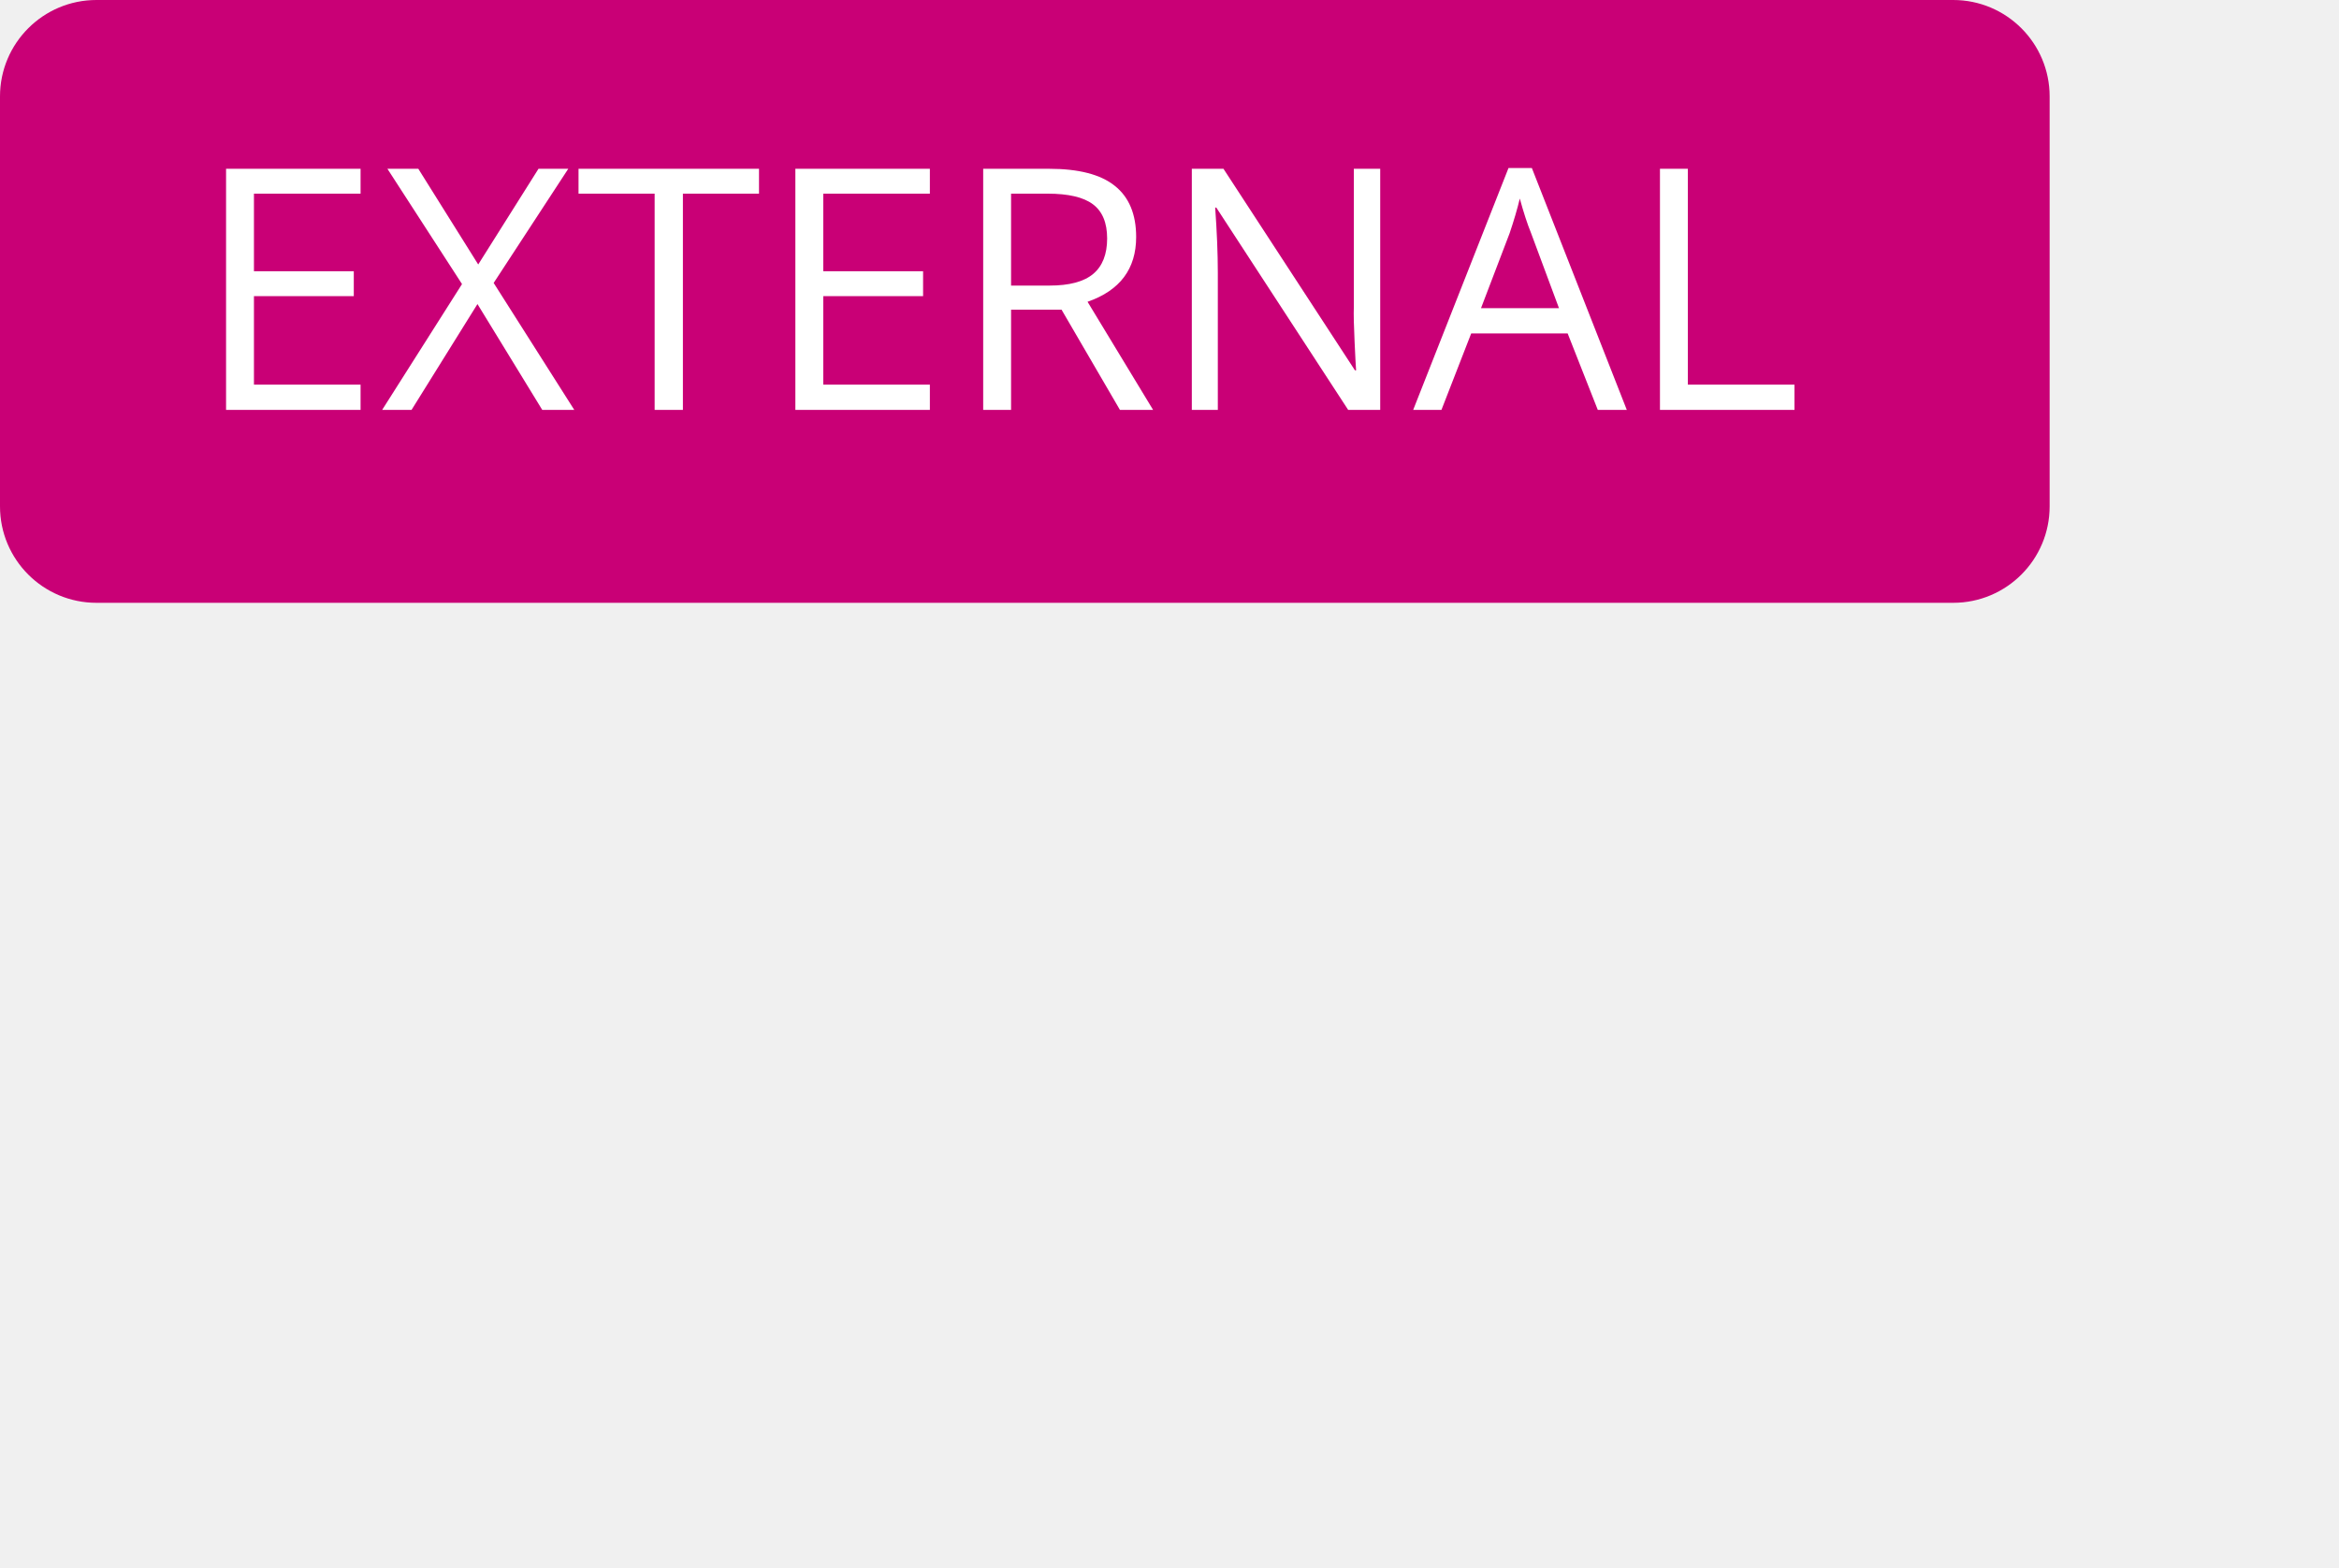
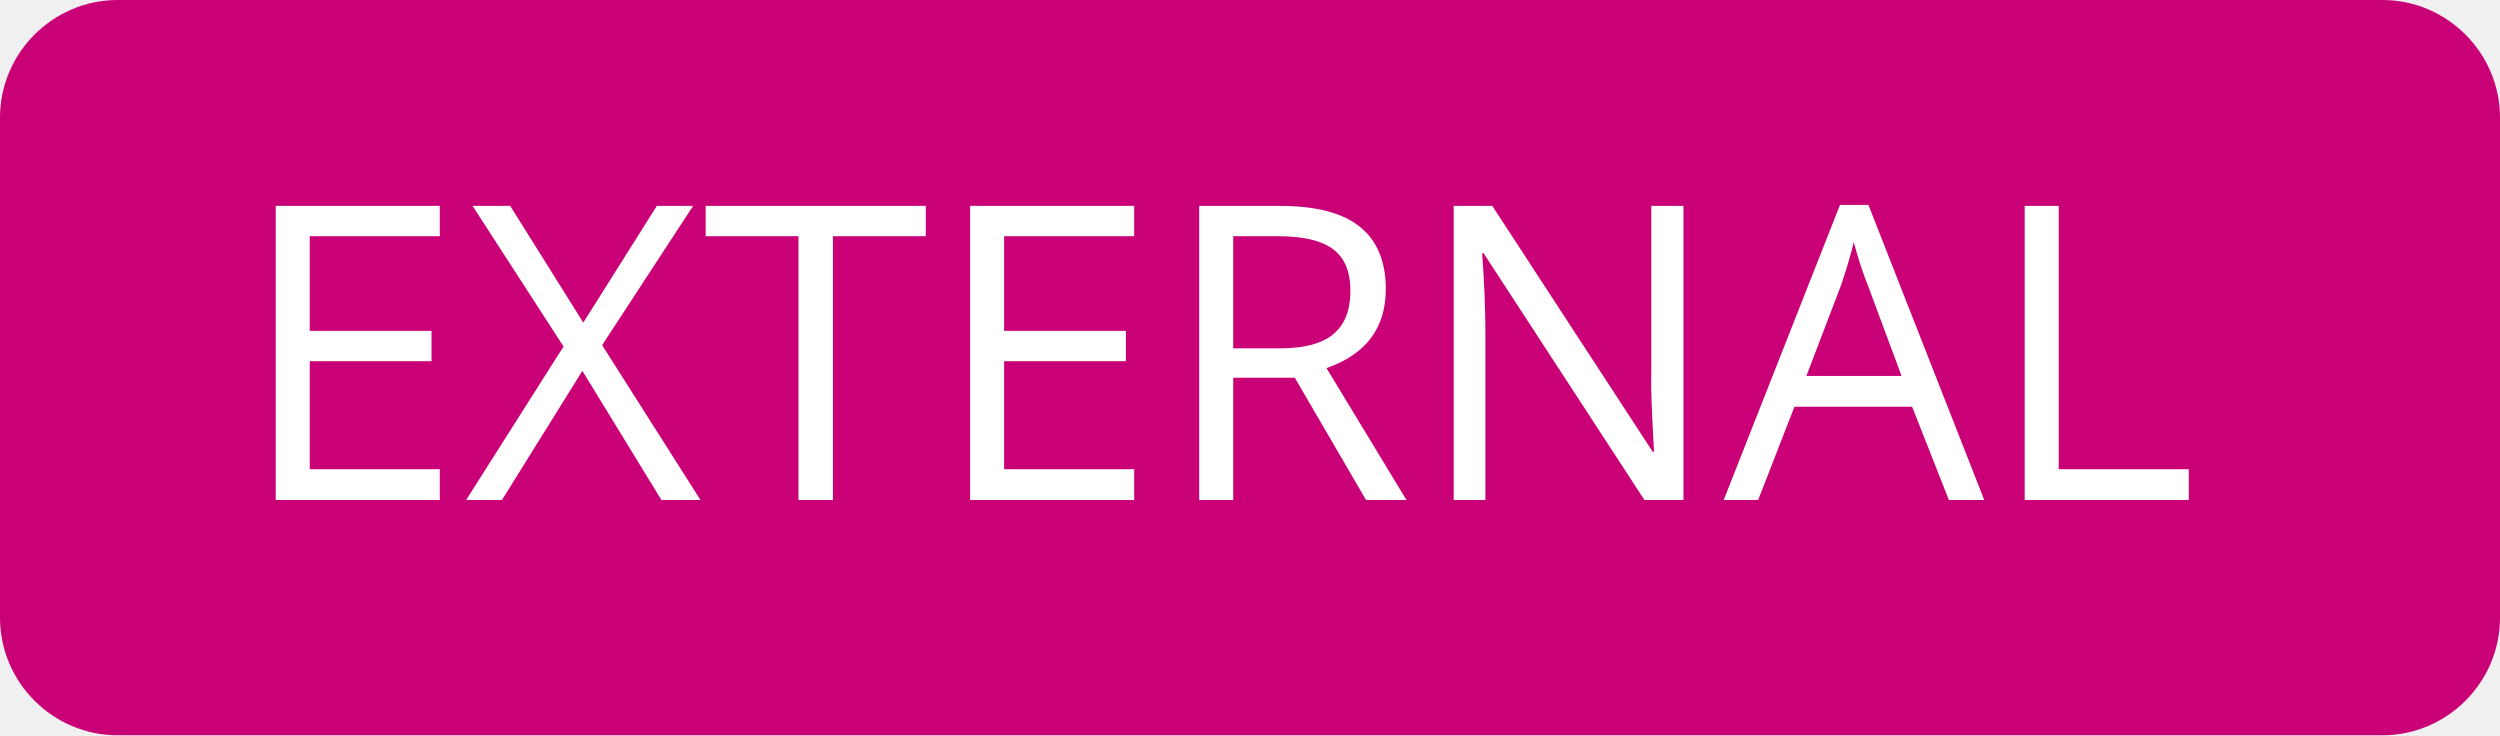
- <svg xmlns="http://www.w3.org/2000/svg" width="97" height="65" viewBox="0 0 97 65">
+ <svg xmlns="http://www.w3.org/2000/svg" version="1.1" id="Capa_1" x="0px" y="0px" viewBox="0 0 85 25" style="enable-background:new 0 0 85 25;" xml:space="preserve">
+   <style type="text/css">
+ 	.st0{fill:#C90076;}
+ 	.st1{fill:#FFFFFF;}
+ 	.st2{font-family:'OpenSans';}
+ 	.st3{font-size:14px;}
+ </style>
  <g transform="translate(0 0)">
-     <rect width="85" height="25" rx="4" transform="translate(0 0)" fill="#c90076" />
-     <text transform="translate(8 17)" fill="white" font-size="14" font-family="Open Sans-Medium,Open Sans">
-       <tspan x="0" y="0">EXTERNAL</tspan>
-     </text>
+     <path class="st0" d="M4,0h77c2.2,0,4,1.8,4,4v17c0,2.2-1.8,4-4,4H4c-2.2,0-4-1.8-4-4V4C0,1.8,1.8,0,4,0z" />
+     <text transform="matrix(1 0 0 1 8 17)" class="st1 st2 st3">EXTERNAL</text>
  </g>
</svg>
